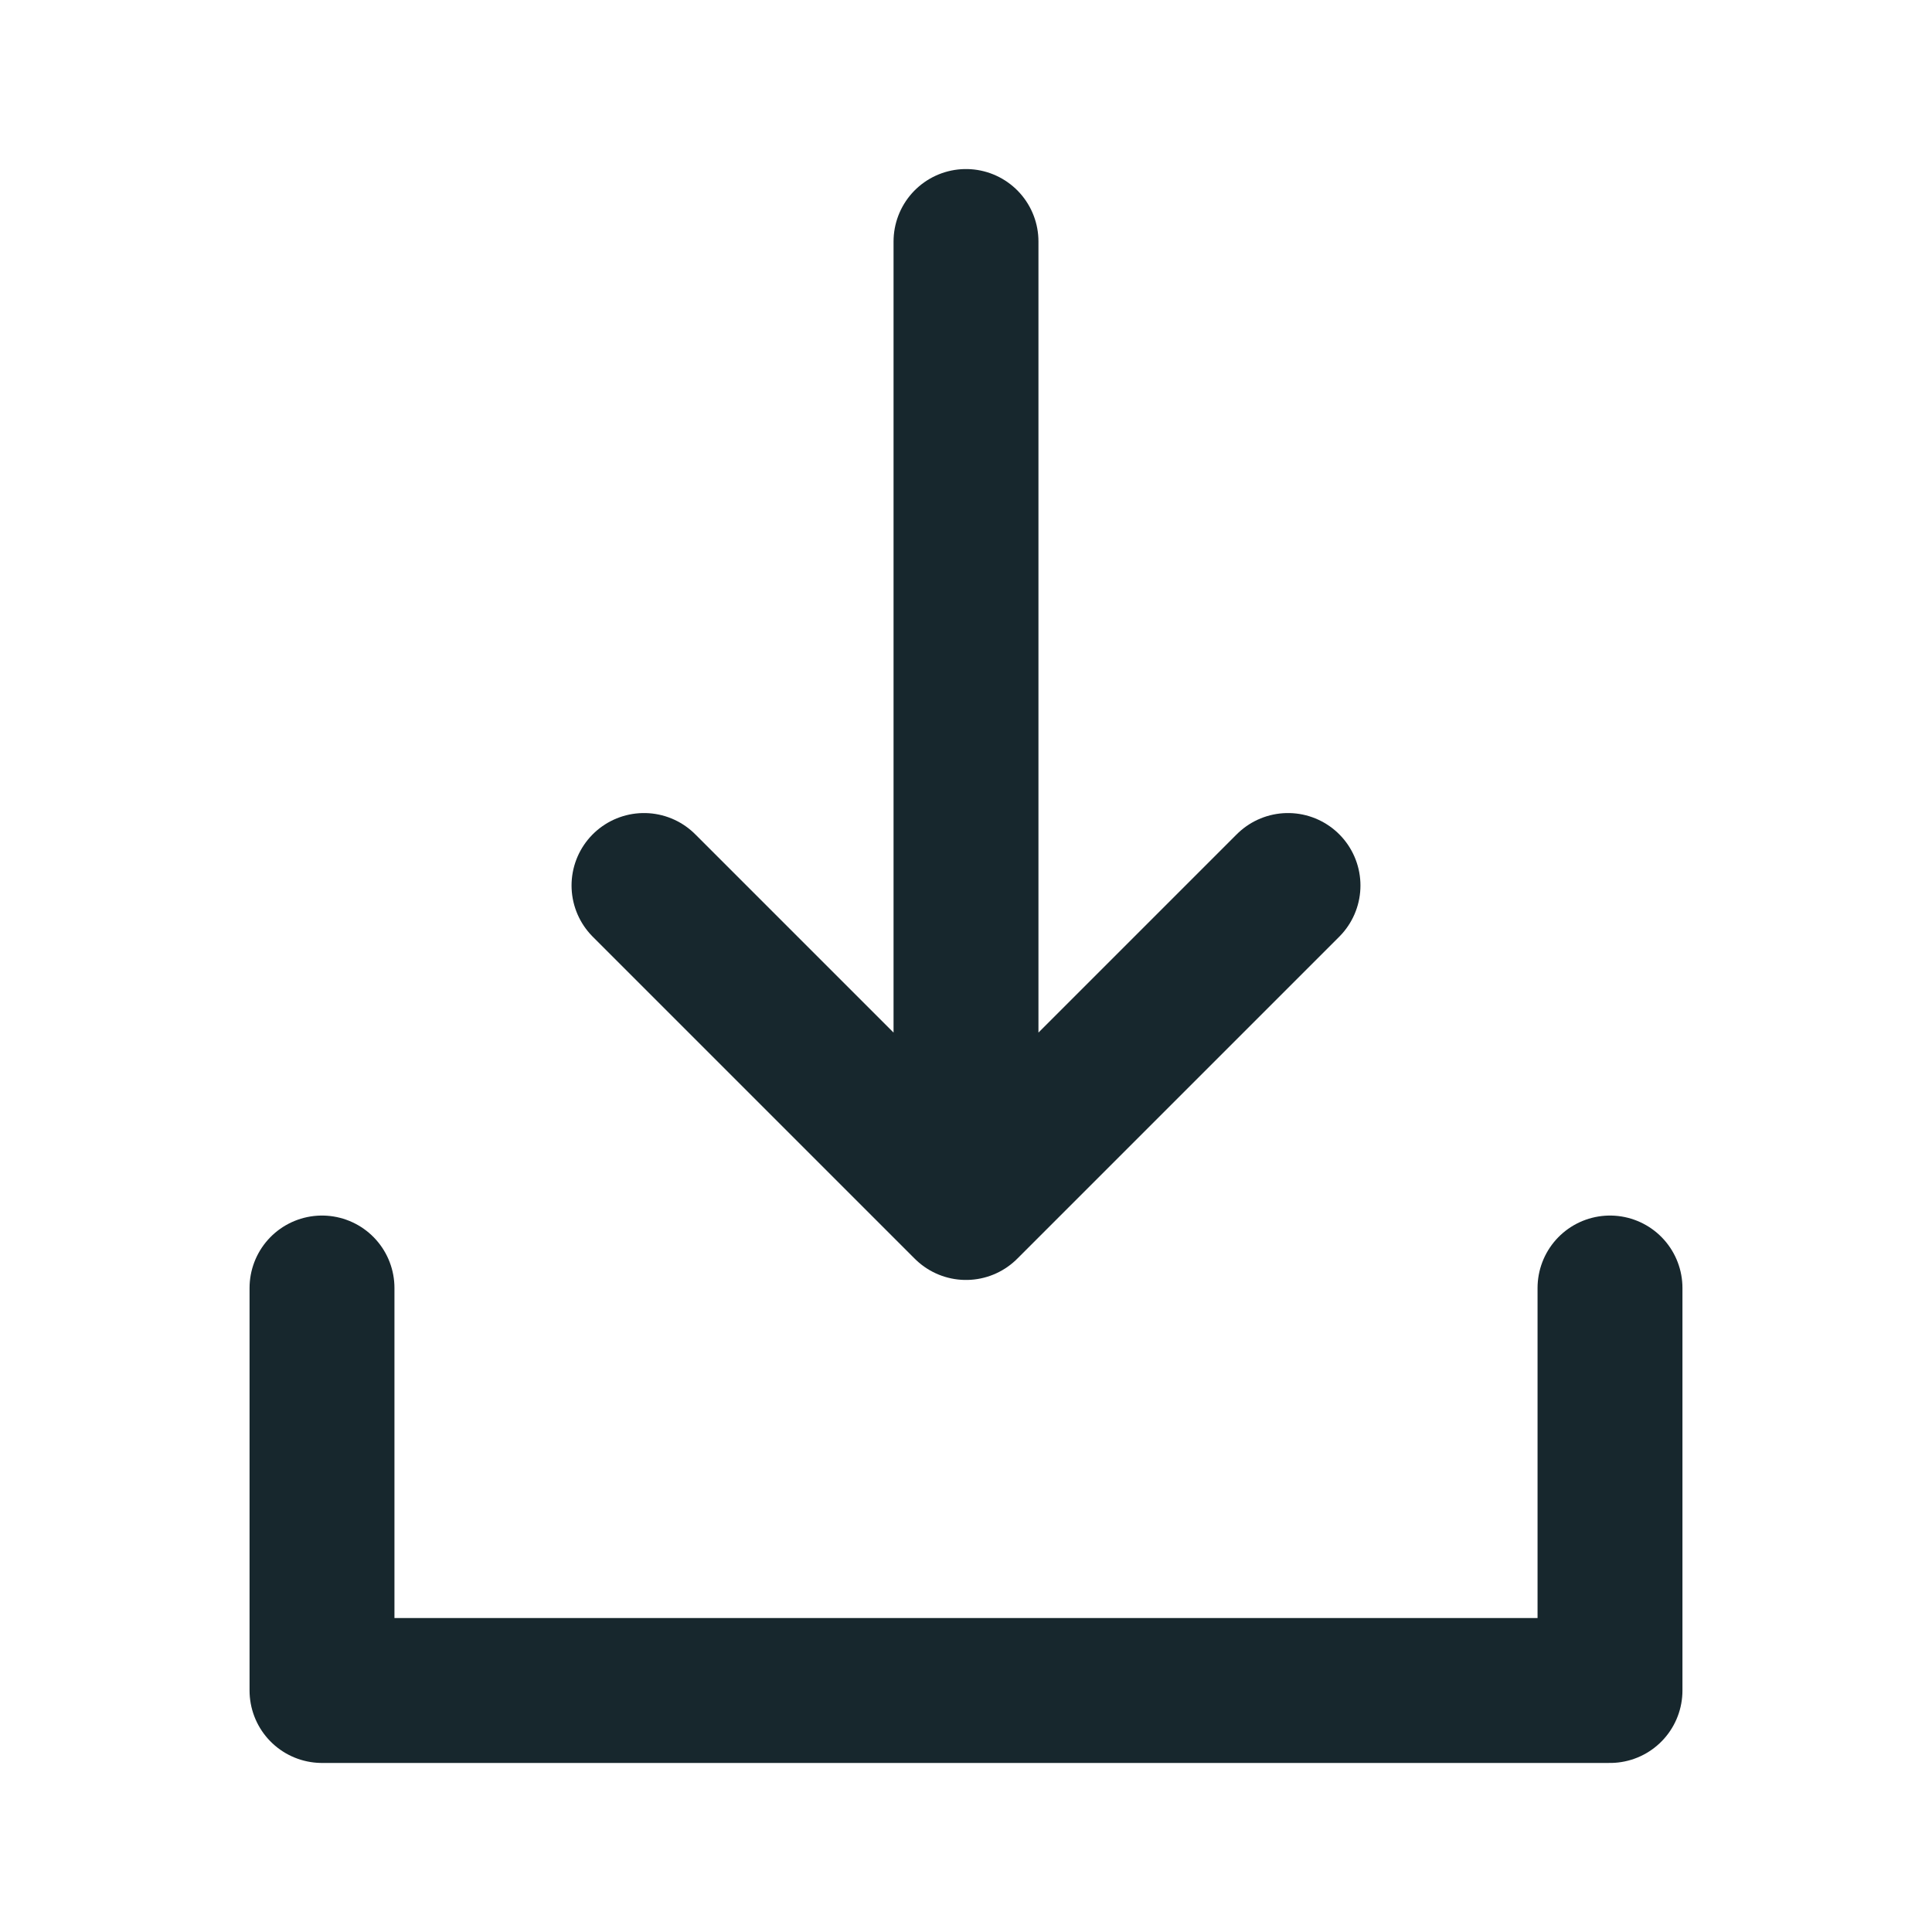
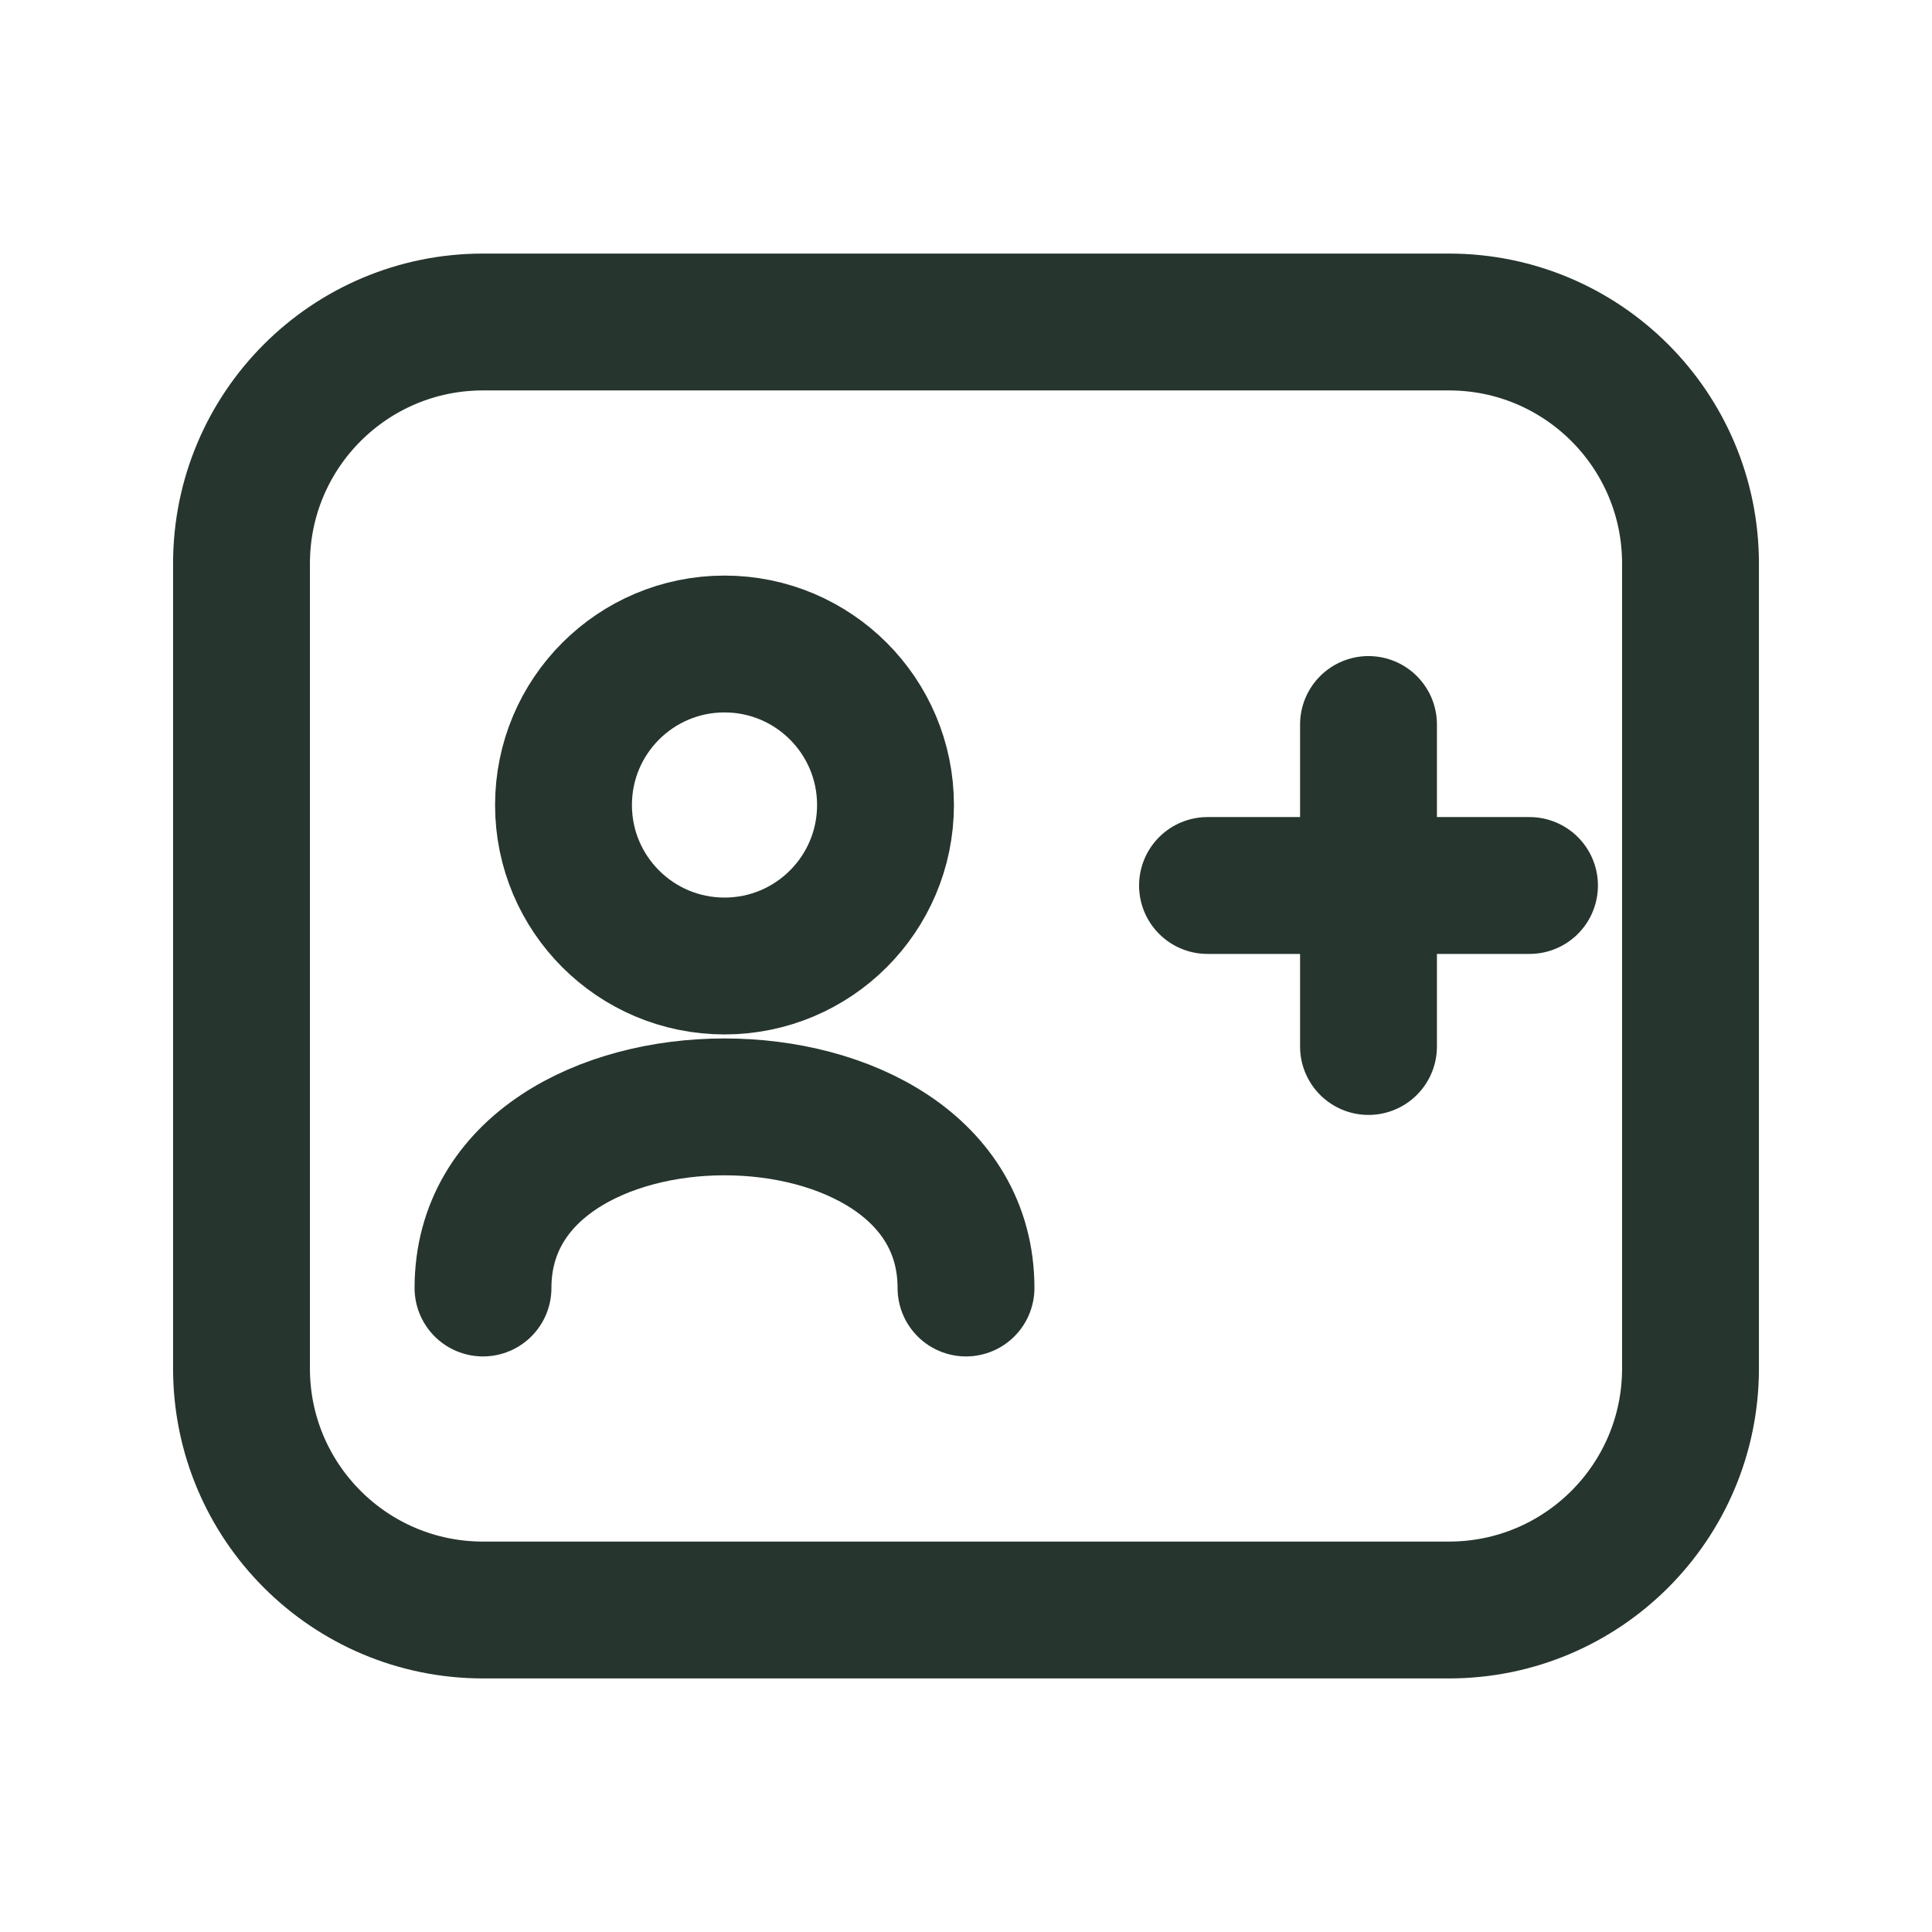
- <svg xmlns="http://www.w3.org/2000/svg" viewBox="0 0 24 24" fill="none" stroke="#17272d" stroke-width="1.8" stroke-linecap="round" stroke-linejoin="round">
-   <path d="M12 3v12m-4-4 4 4 4-4M4 16v5h16v-5" />
+ <svg xmlns="http://www.w3.org/2000/svg" viewBox="0 0 24 24" fill="none" stroke="#26352e" stroke-width="1.7" stroke-linecap="round" stroke-linejoin="round">
+   <rect x="3" y="4" width="18" height="16" rx="3" />
+   <circle cx="9" cy="10" r="2" />
+   <path d="M6 16c0-3 6-3 6 0m3-5h4m-2-2v4" />
</svg>
